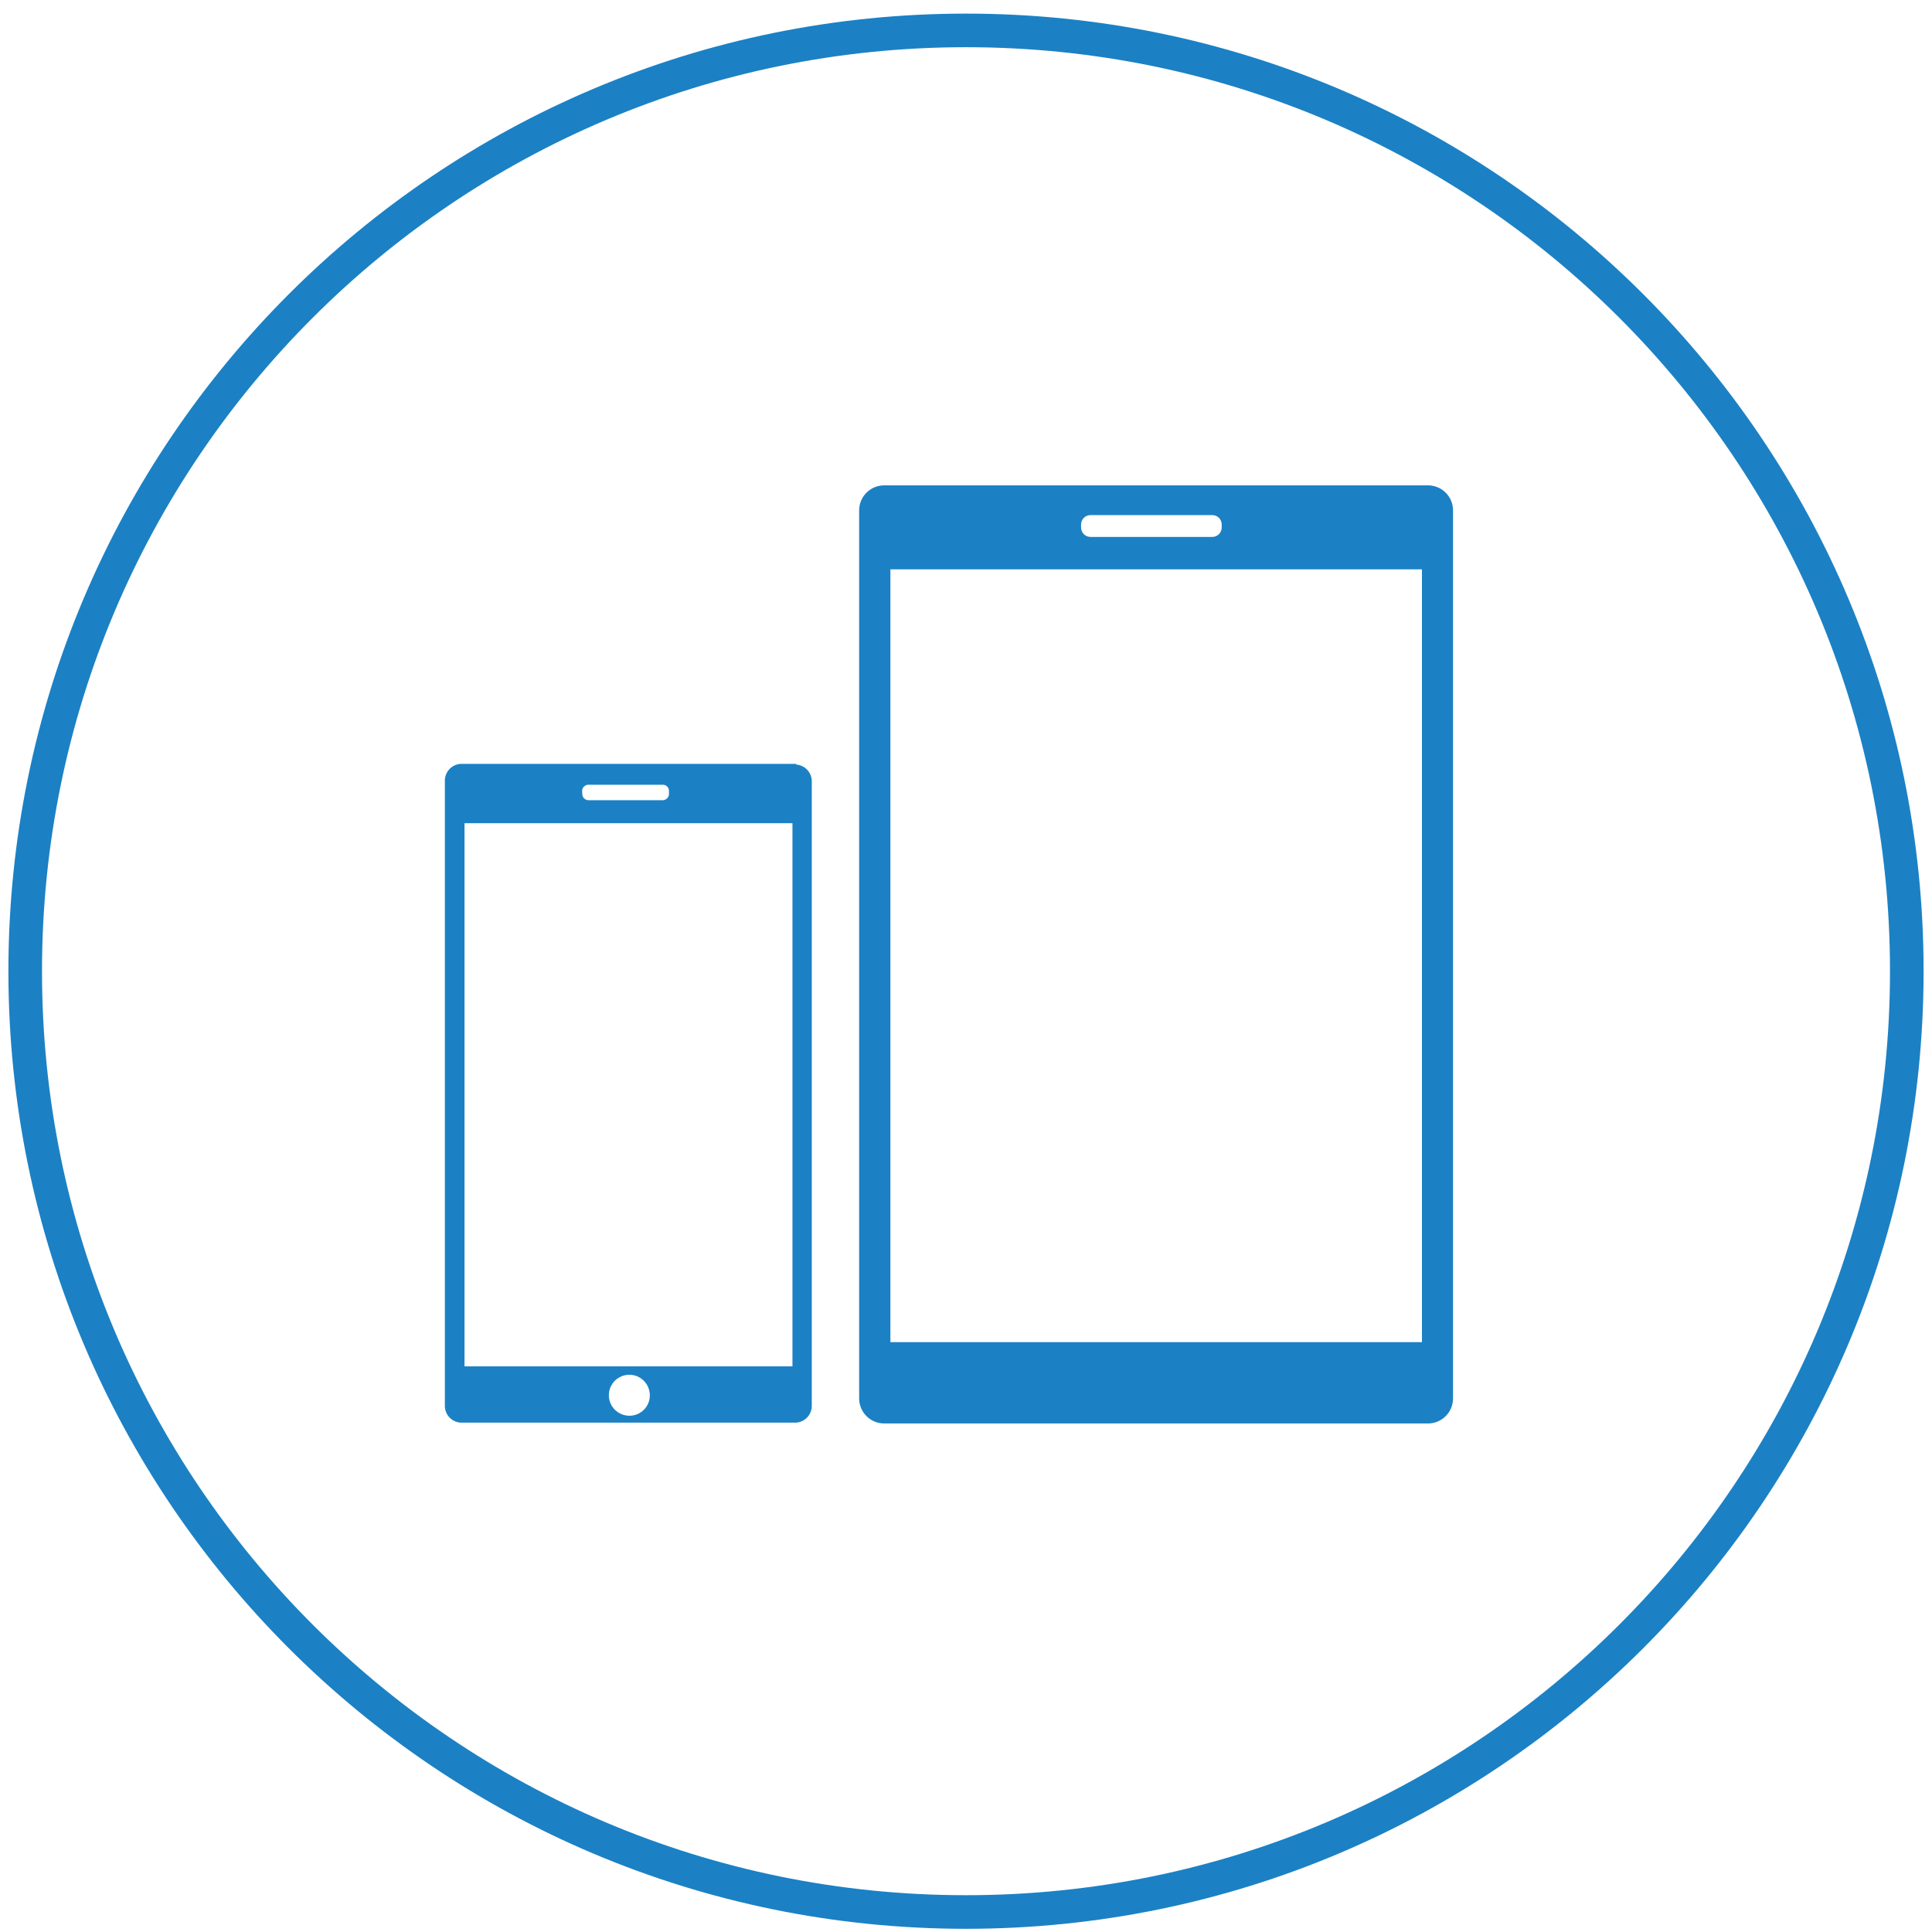
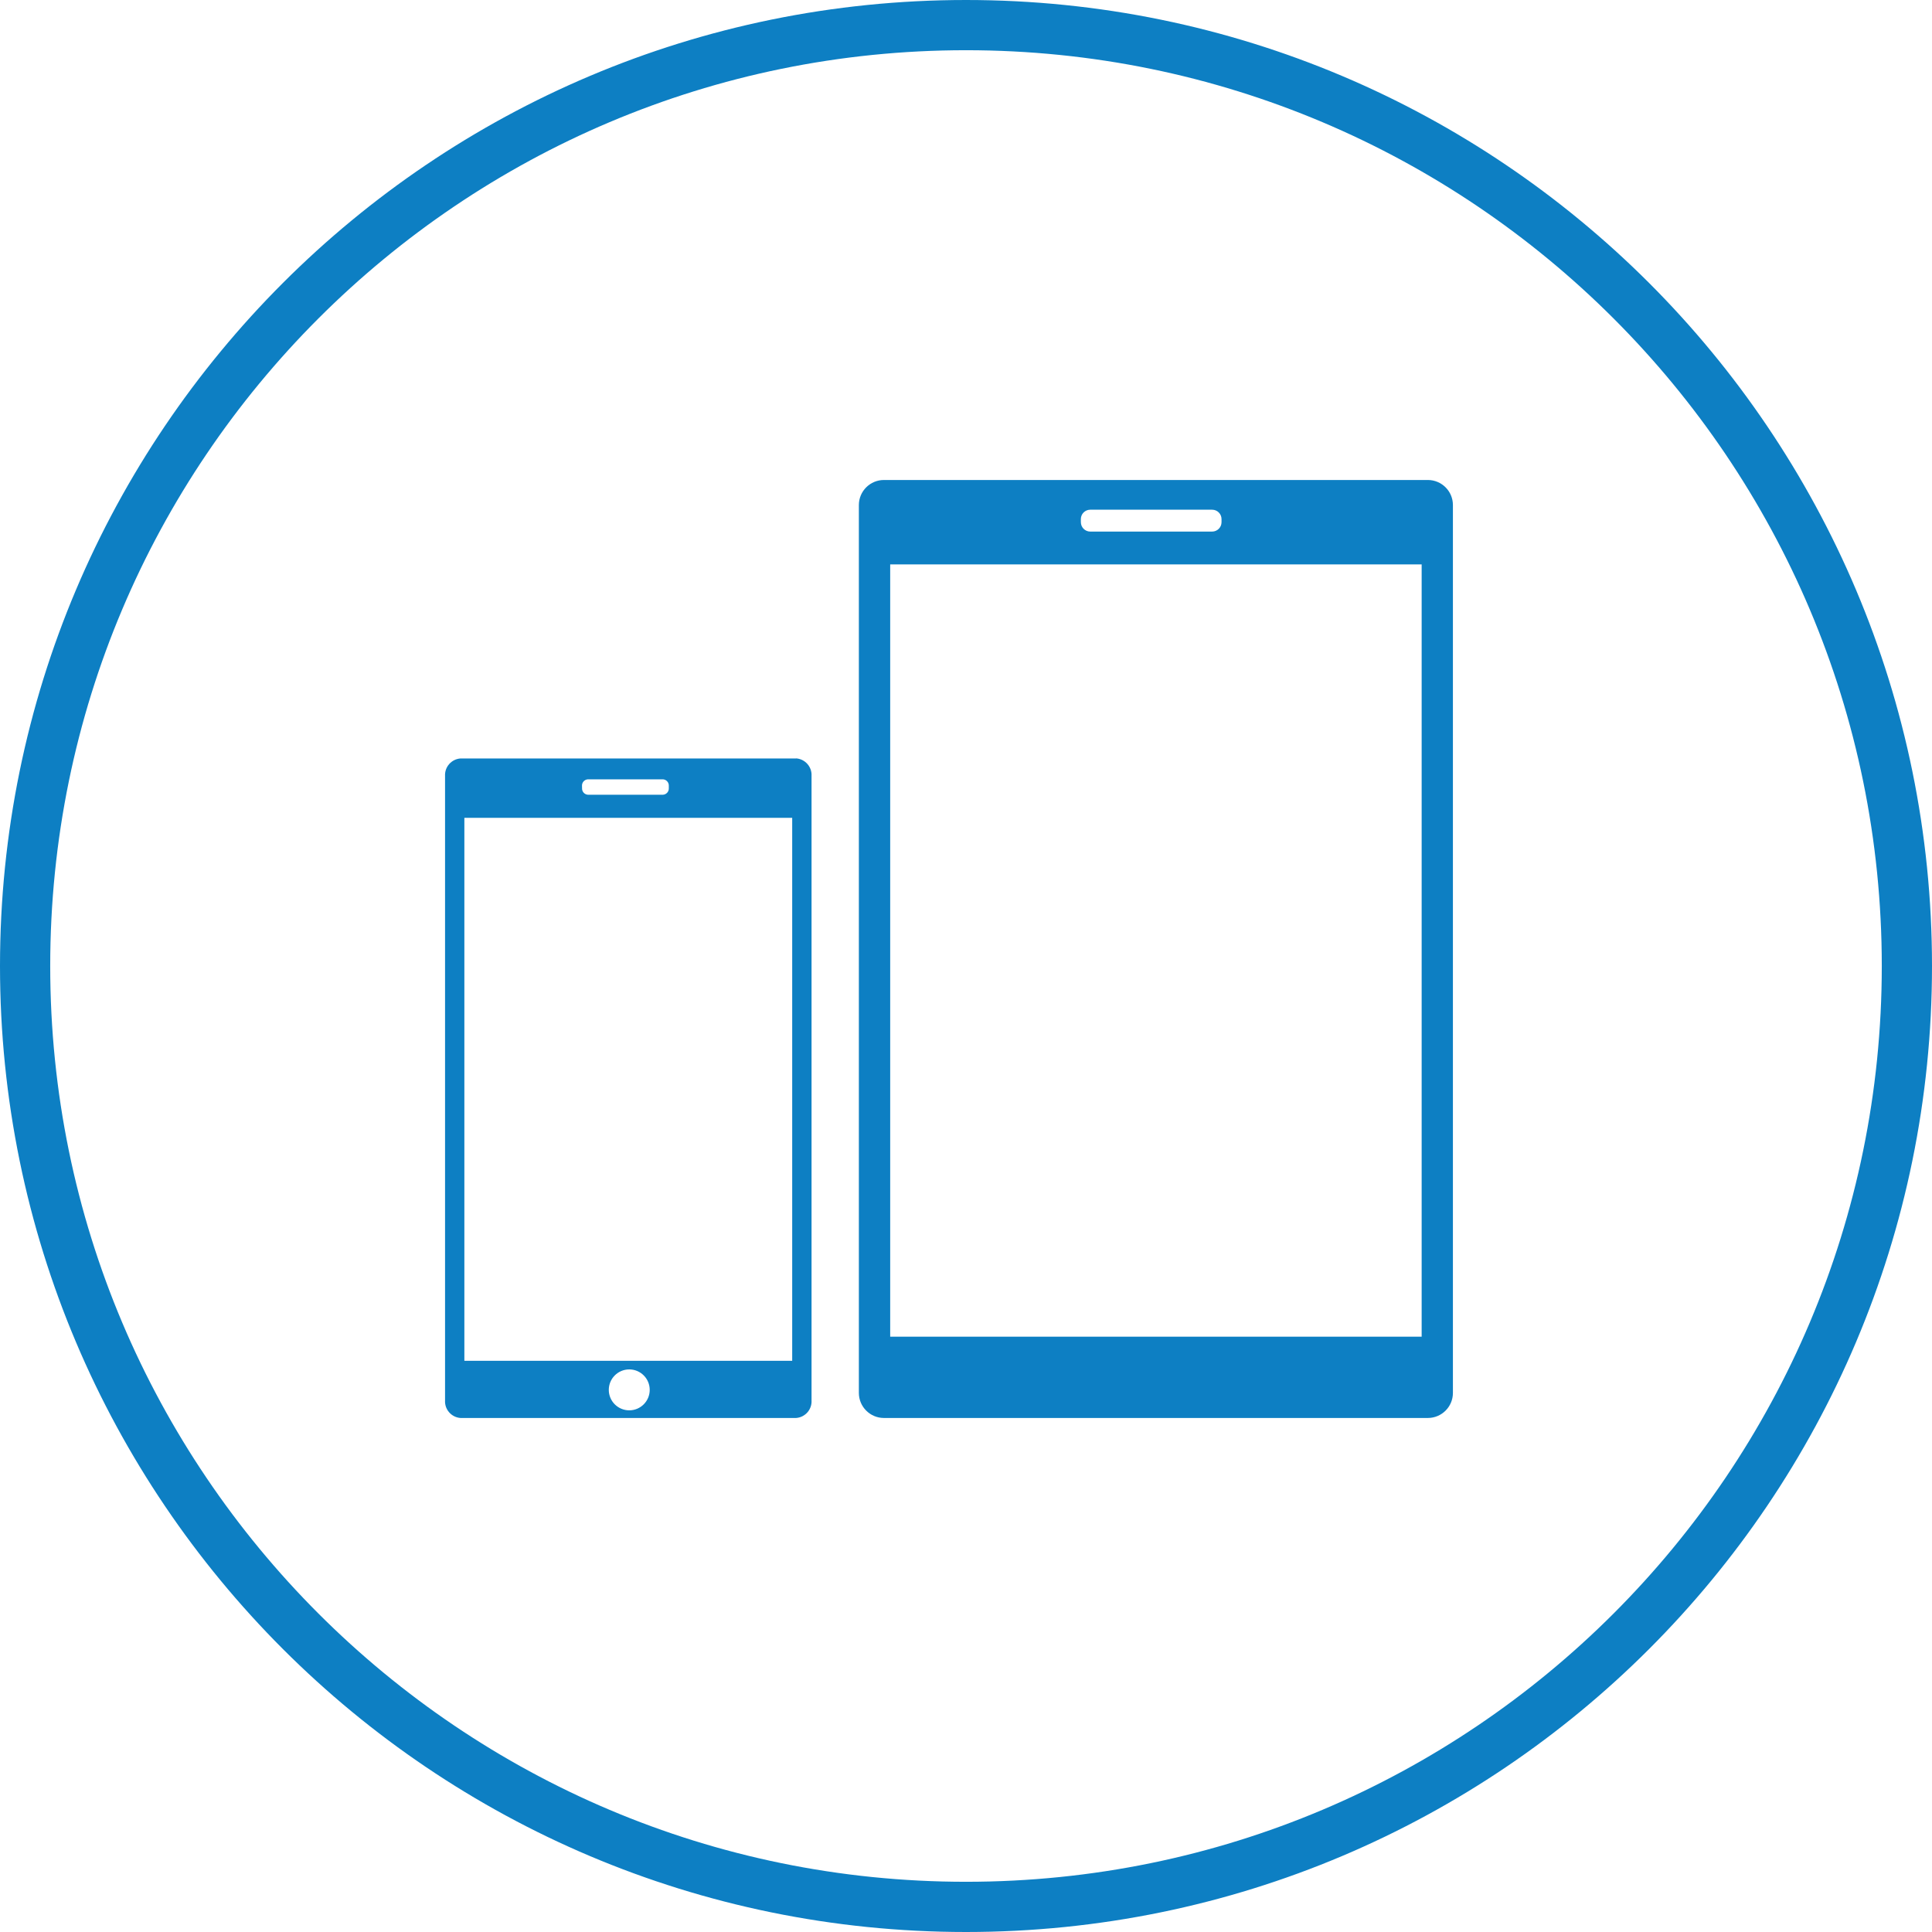
- <svg xmlns="http://www.w3.org/2000/svg" id="Calque_1" data-name="Calque 1" viewBox="0 0 115 115">
-   <defs>
-     <style>.cls-1,.cls-2{fill:none;}.cls-2{stroke:#1b81c4;stroke-miterlimit:10;stroke-width:2px;}.cls-3{fill:#1b81c4;}</style>
-   </defs>
-   <rect class="cls-1" width="115" height="115" />
-   <circle id="Ellipse_20" data-name="Ellipse 20" class="cls-2" cx="57.5" cy="57.81" r="56" />
-   <g id="Groupe_34" data-name="Groupe 34">
-     <path id="Tracé_52" data-name="Tracé 52" class="cls-3" d="M85,28.89H52.62a1.49,1.49,0,0,0-1.48,1.49V83.24a1.49,1.49,0,0,0,1.48,1.49H85a1.49,1.49,0,0,0,1.49-1.49V30.38A1.49,1.49,0,0,0,85,28.89ZM64.35,31.22a.56.56,0,0,1,.56-.56h7.26a.56.56,0,0,1,.55.56v.18a.56.56,0,0,1-.55.56H64.91a.56.56,0,0,1-.56-.56Zm4.47,52.86Zm15.82-4.19H53v-46H84.64Z" />
-     <path id="Tracé_53" data-name="Tracé 53" class="cls-3" d="M47.4,45.47h-20a1,1,0,0,0-.92,1V83.68a1,1,0,0,0,.92,1h20a1,1,0,0,0,.92-1V46.51a1,1,0,0,0-.92-1ZM34.65,47.1a.38.38,0,0,1,.35-.39h4.48a.37.37,0,0,1,.34.39v.13a.38.38,0,0,1-.34.4H35a.37.37,0,0,1-.34-.4Zm2.82,37.17a1.22,1.22,0,1,1,1.21-1.21h0a1.21,1.21,0,0,1-1.21,1.21Zm9.7-2.94H27.65V49H47.17Z" />
+ <svg xmlns="http://www.w3.org/2000/svg" width="1539" height="1539" viewBox="0 0 1539 1539">
+   <g id="icoMobile" transform="translate(19 19)">
+     <circle id="Ellipse_20" data-name="Ellipse 20" cx="749.5" cy="749.5" r="749.5" transform="translate(1 1)" fill="none" stroke="#0d7fc3" stroke-miterlimit="10" stroke-width="40" />
+     <g id="Groupe_34" data-name="Groupe 34" transform="translate(335.498 363.353)">
+       <path id="Tracé_52" data-name="Tracé 52" d="M503.924,28.08H70.559A19.978,19.978,0,0,0,50.635,48V755.341a19.978,19.978,0,0,0,19.924,19.924H503.924a19.978,19.978,0,0,0,19.924-19.924V48A19.978,19.978,0,0,0,503.924,28.08ZM227.463,59.217a7.493,7.493,0,0,1,7.466-7.466h97.132a7.493,7.493,0,0,1,7.466,7.466v2.489a7.493,7.493,0,0,1-7.467,7.467H234.943a7.493,7.493,0,0,1-7.466-7.467Zm59.772,707.324ZM498.946,710.5H75.59V95.332H498.946Z" transform="translate(279.025 -28.08)" fill="#0d7fc3" />
+       <path id="Tracé_53" data-name="Tracé 53" d="M305.68,44.72H38.331a13.274,13.274,0,0,0-12.31,13.943V556.068A13.274,13.274,0,0,0,38.3,570.078H305.68a13.274,13.274,0,0,0,12.284-14.01V58.663a13.274,13.274,0,0,0-12.284-14.01ZM135.115,66.611a4.978,4.978,0,0,1,4.643-5.272h59.906a4.978,4.978,0,0,1,4.6,5.259V68.35a4.978,4.978,0,0,1-4.6,5.259H139.758a4.978,4.978,0,0,1-4.6-5.259Zm37.64,497.379a16.3,16.3,0,1,1,16.3-16.3h0a16.3,16.3,0,0,1-16.3,16.3Zm129.794-39.447H41.409V91.994h261.14Z" transform="translate(-25.998 177.107)" fill="#0d7fc3" />
+     </g>
  </g>
</svg>
